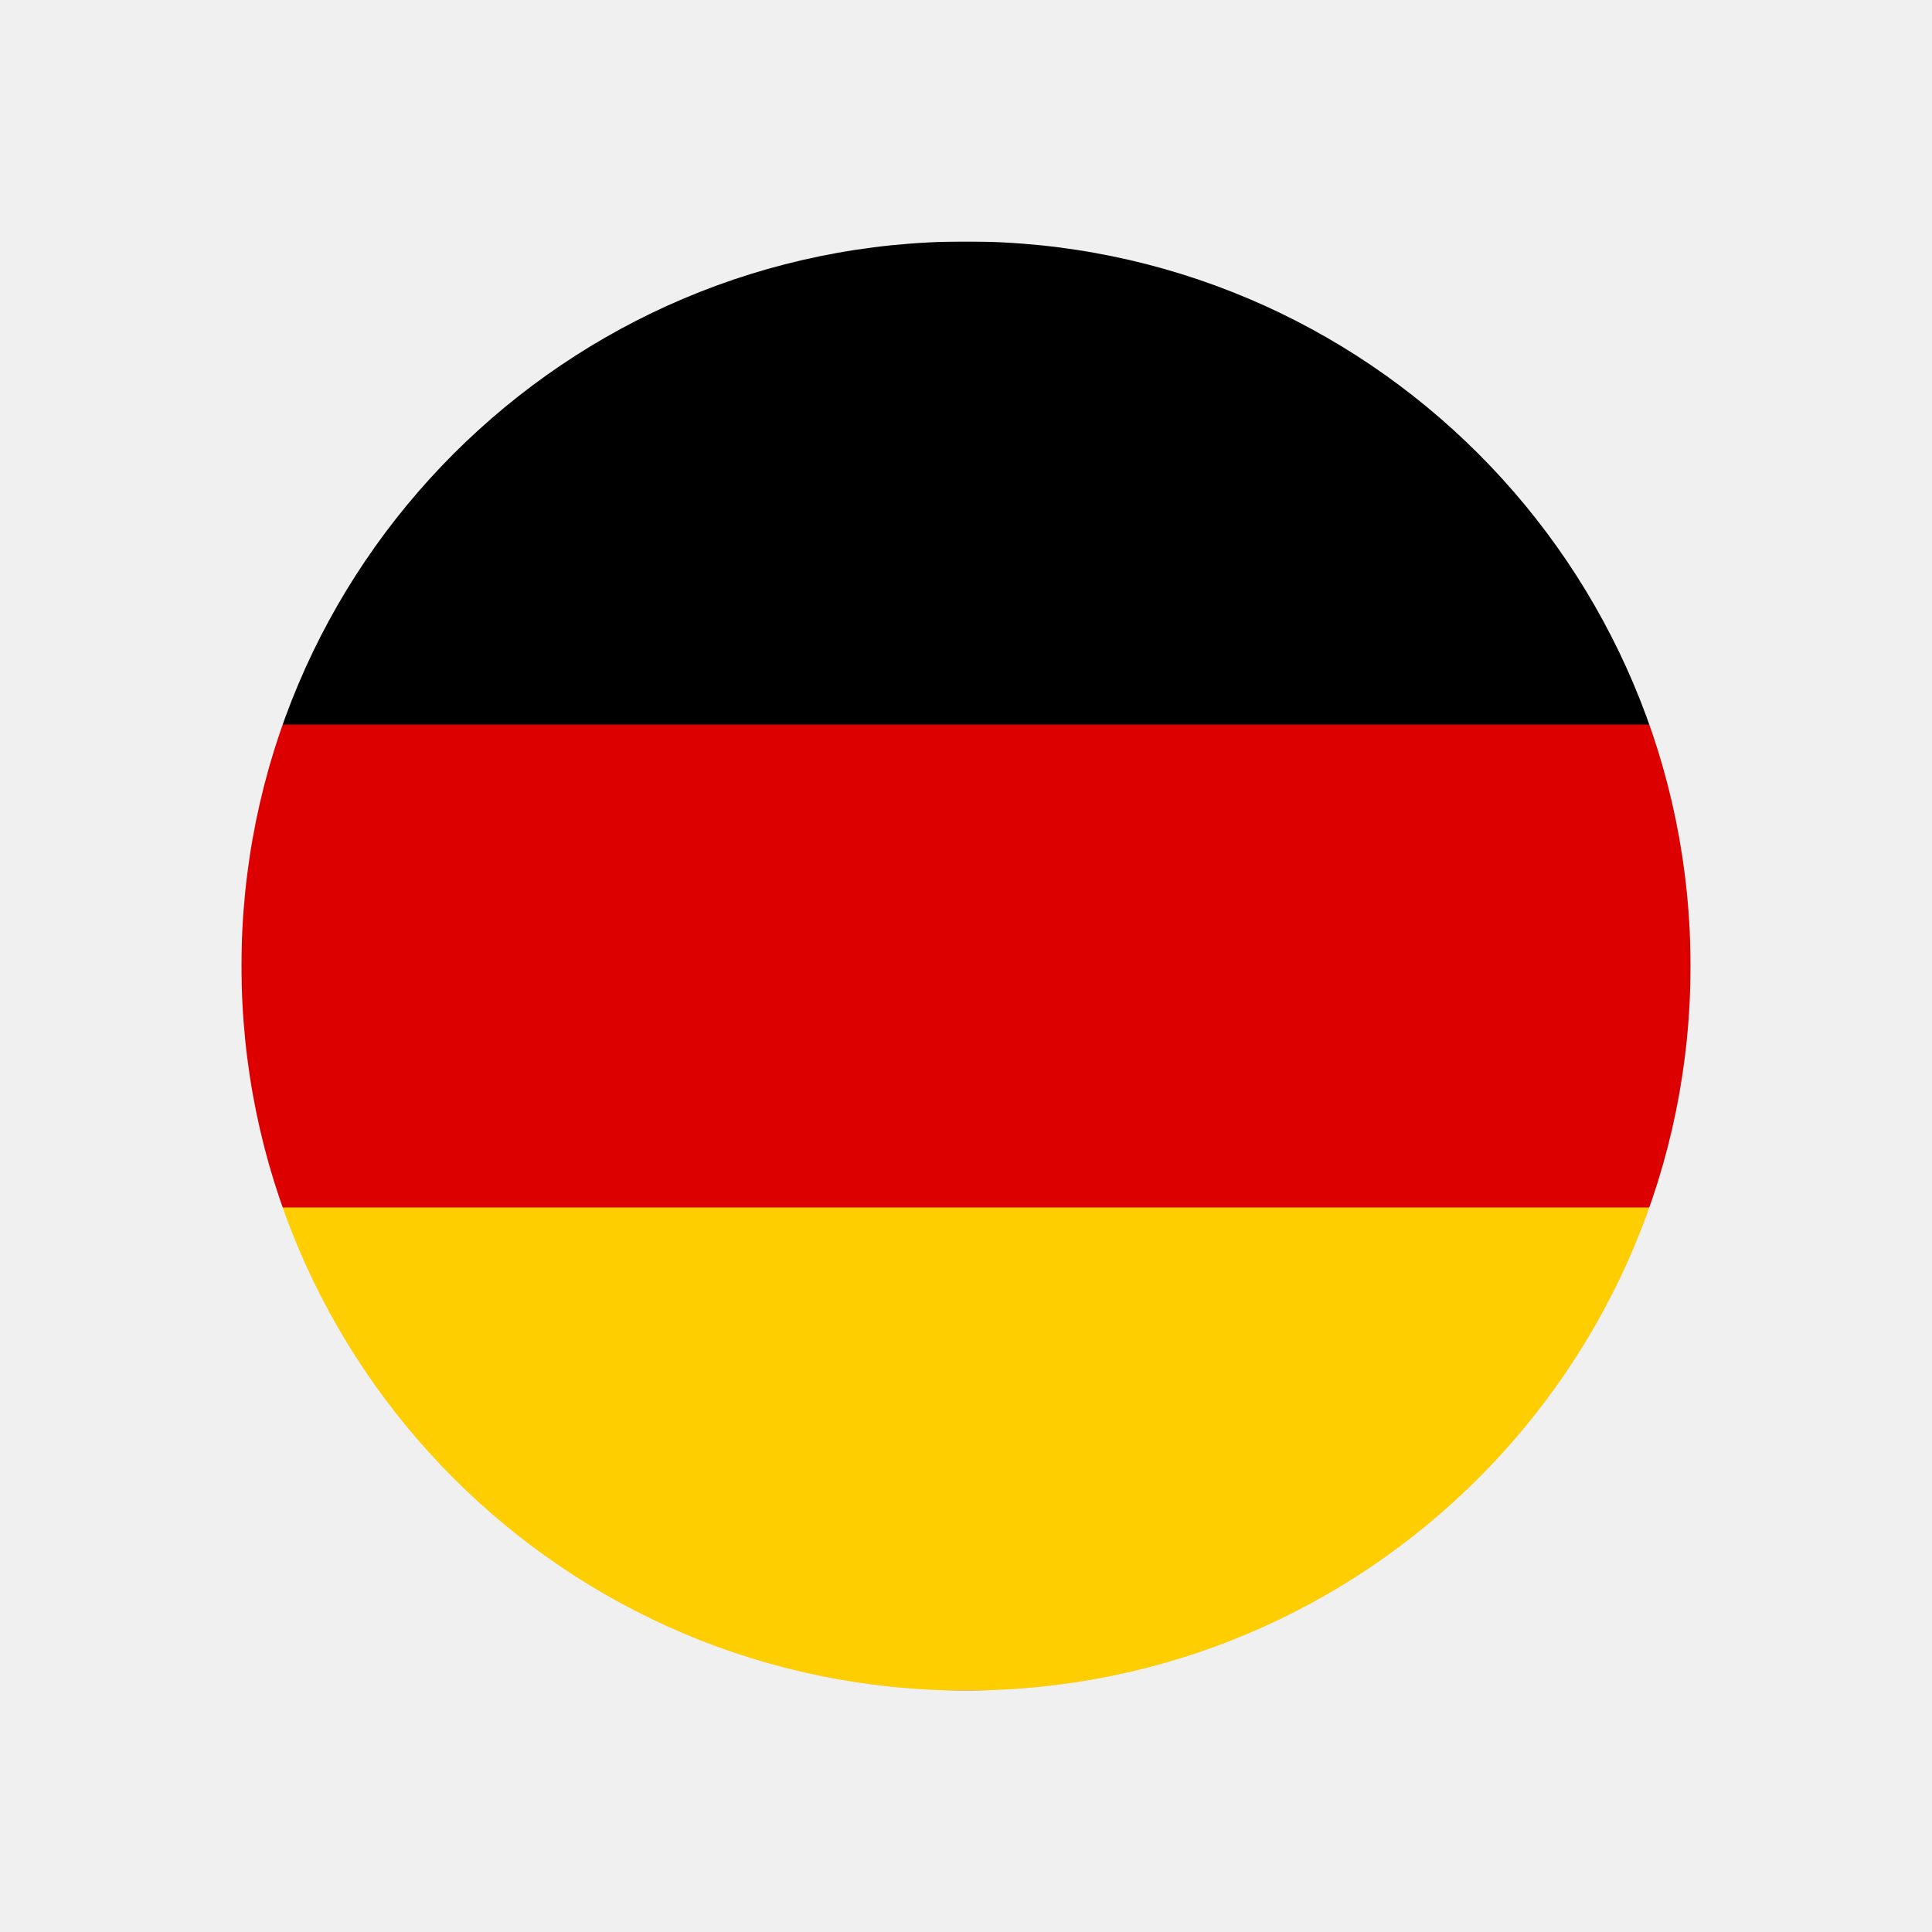
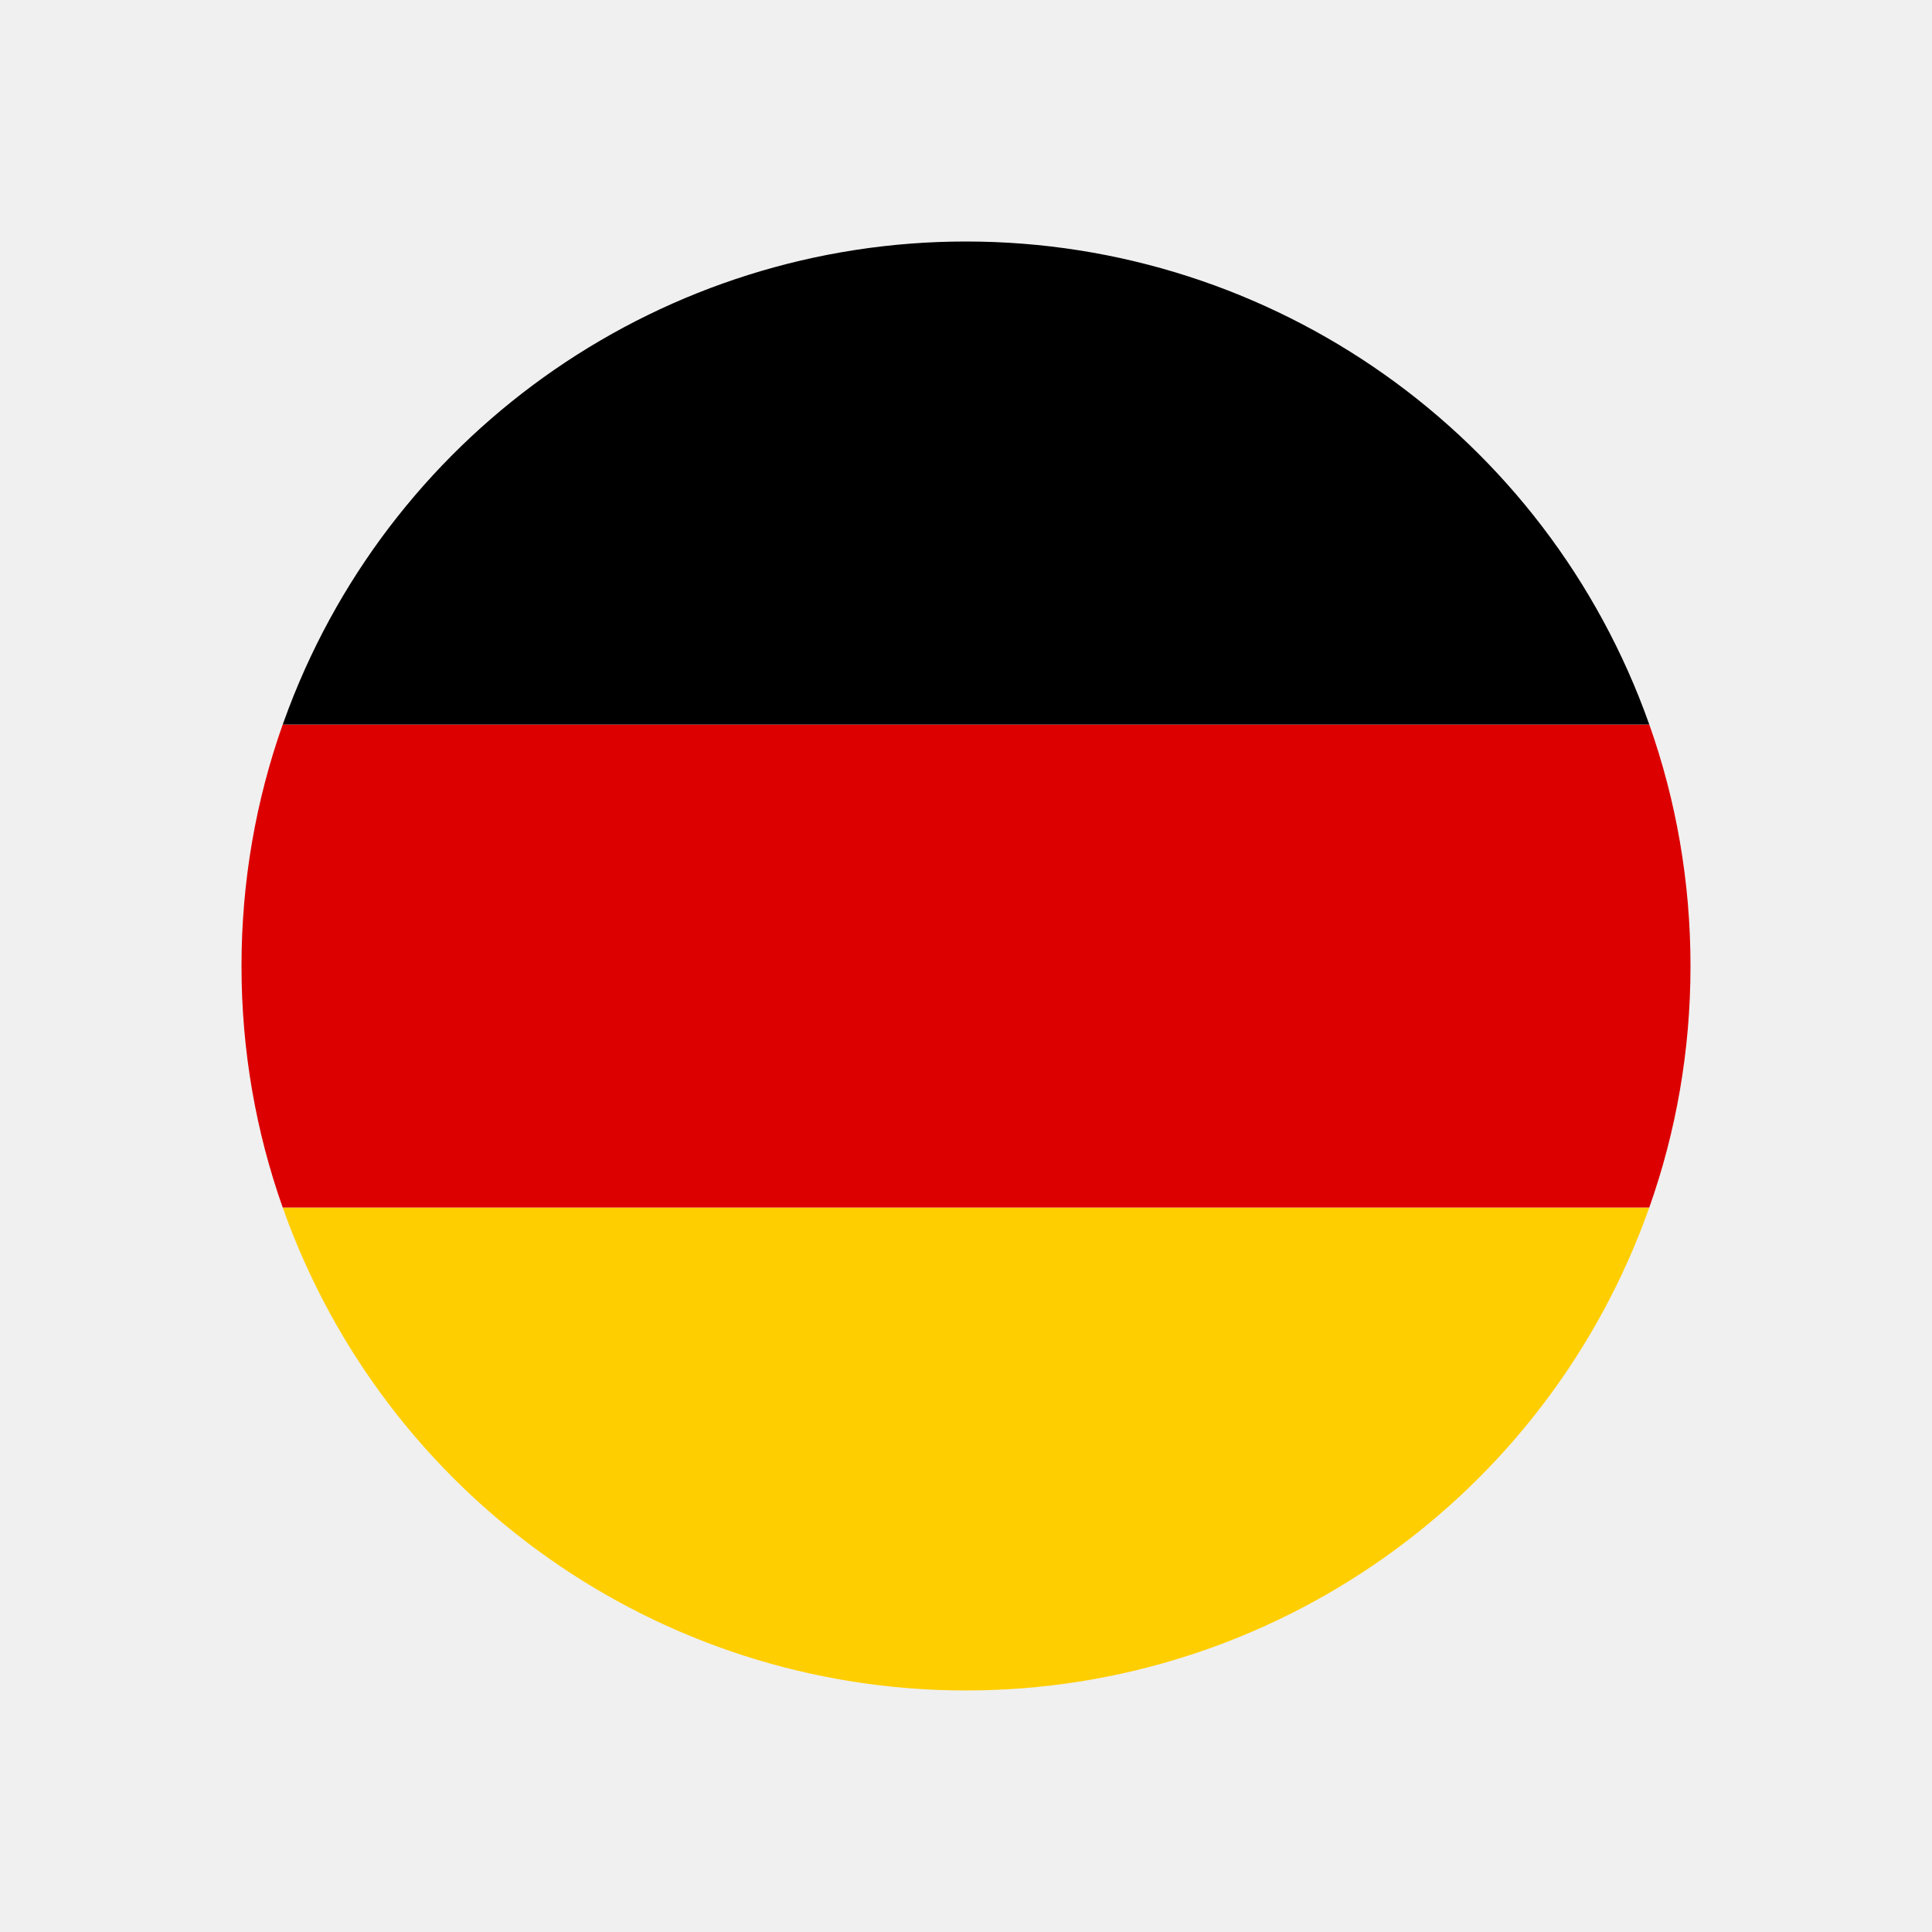
- <svg xmlns="http://www.w3.org/2000/svg" xmlns:xlink="http://www.w3.org/1999/xlink" width="24" height="24">
-   <defs>
-     <circle id="a" cx="12" cy="12" r="9" />
-   </defs>
-   <g fill="none" fill-rule="evenodd">
-     <mask id="b" fill="#fff">
-       <use xlink:href="#a" />
-     </mask>
-     <use fill="#d8d8d8" xlink:href="#a" />
-     <g mask="url(#b)" fill-rule="nonzero">
-       <path fill="#000" d="M3 3h18v18H3z" />
-       <path fill="#d00" d="M3 9h18v12H3z" />
-       <path fill="#ffce00" d="M3 15h18v6H3z" />
-     </g>
-   </g>
+ <svg xmlns="http://www.w3.org/2000/svg" height="24" viewBox="0 0 24 24" width="24">
+   <path d="M20.488 15a9.004 9.004 0 01-16.976 0h16.975z" fill="#ffce00" />
+   <path d="M20.488 9c.332.938.512 1.948.512 3s-.18 2.062-.512 3H3.512C3.18 14.062 3 13.052 3 12s.18-2.062.512-3h16.975z" fill="#d00" />
+   <path d="M12 3a9.004 9.004 0 018.488 6H3.512l.075-.203A9.003 9.003 0 0112 3z" />
</svg>
